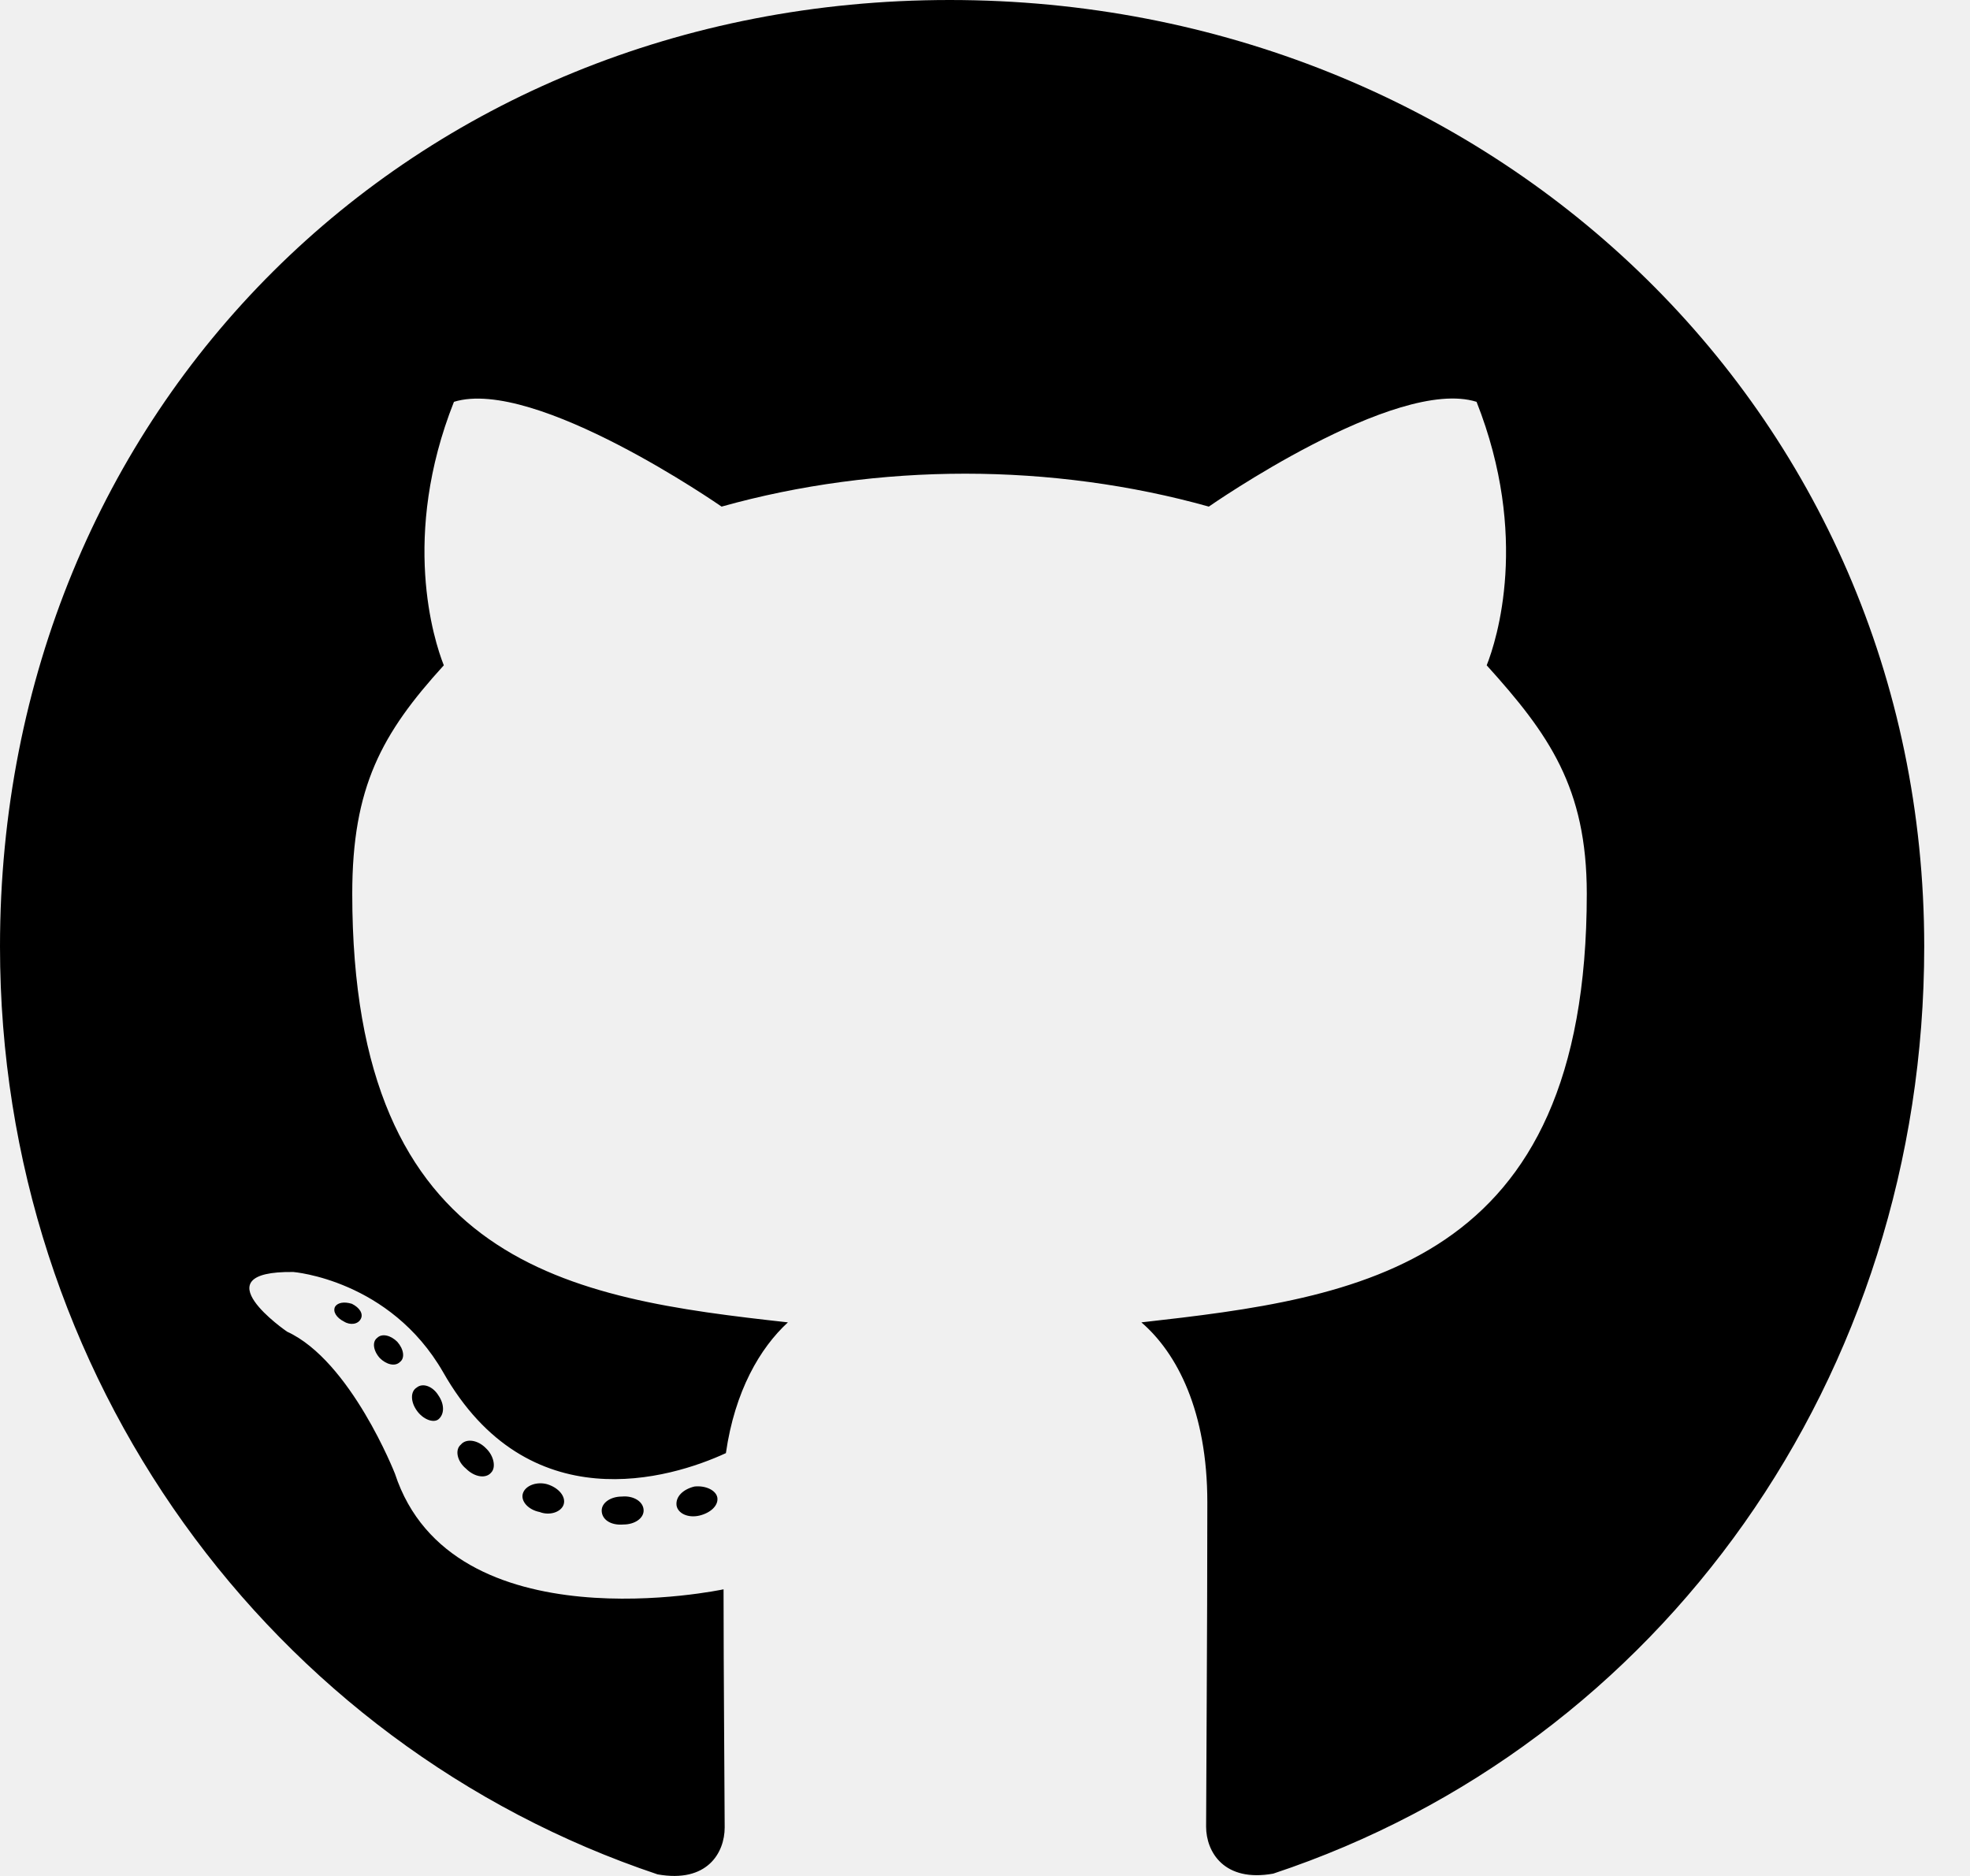
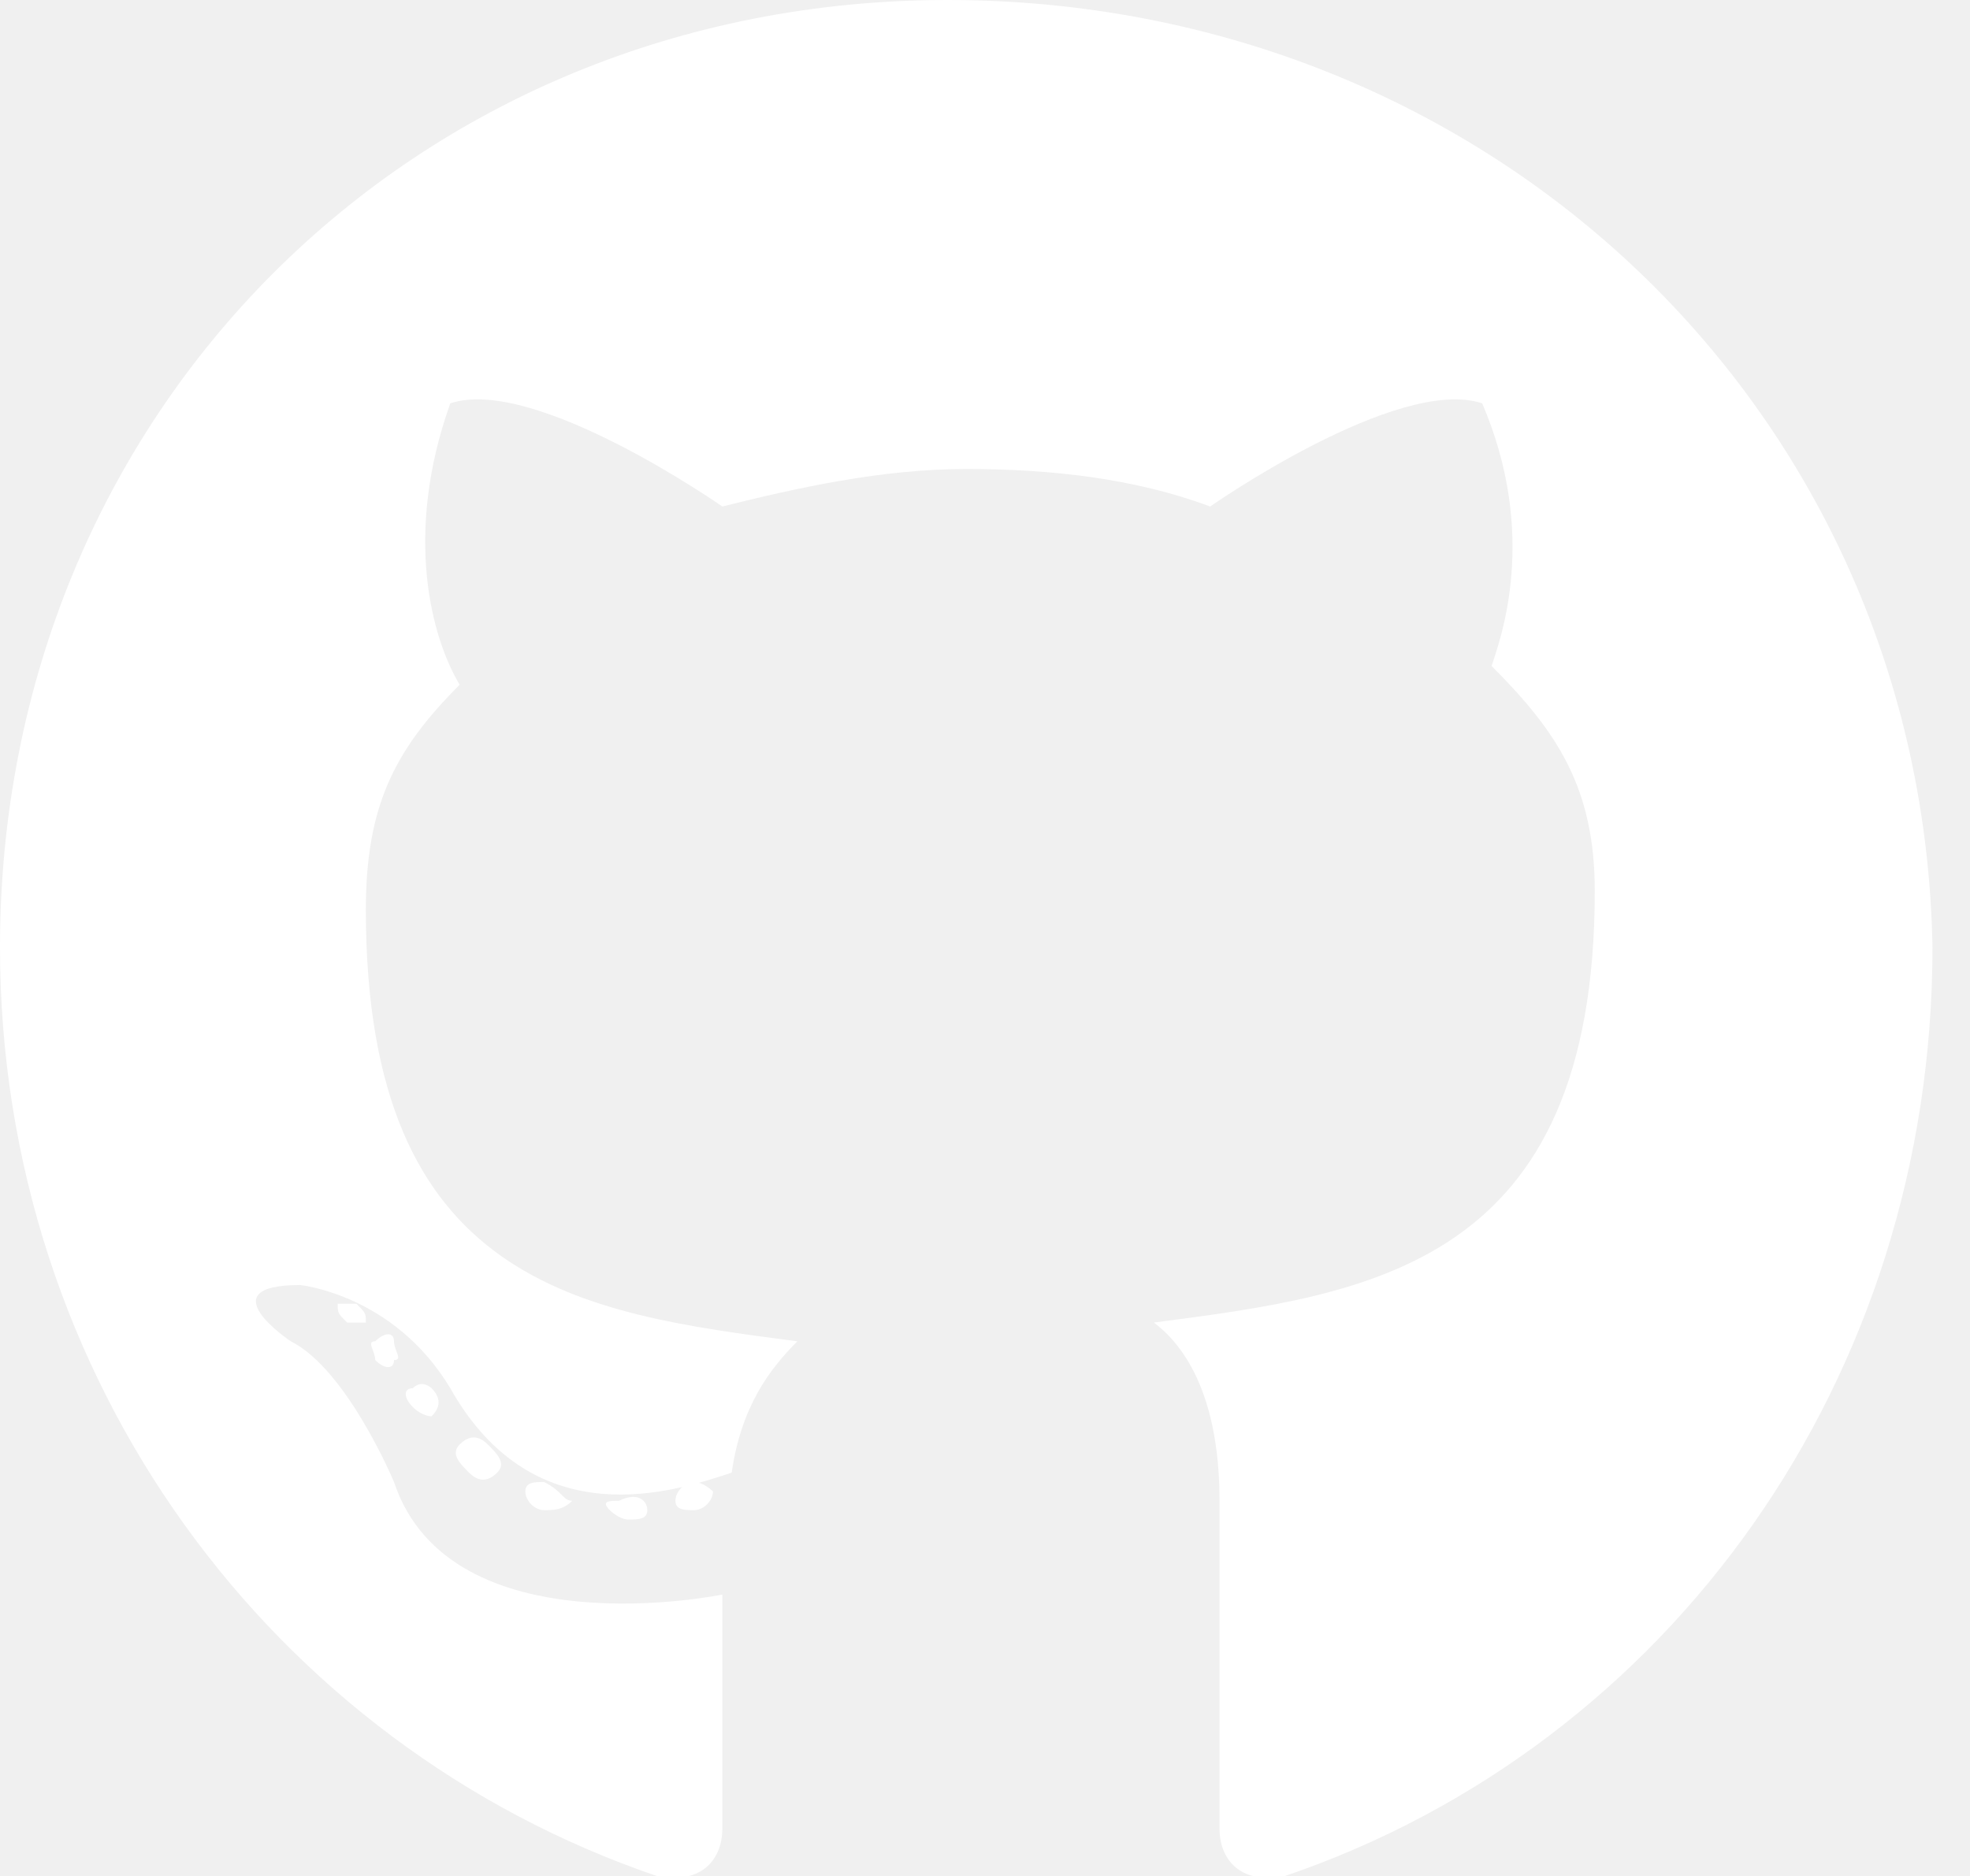
- <svg xmlns="http://www.w3.org/2000/svg" width="21" height="20" viewBox="0 0 21 20" fill="none">
-   <path d="M6.861 16.104C6.861 16.187 6.766 16.253 6.646 16.253C6.509 16.265 6.414 16.199 6.414 16.104C6.414 16.021 6.509 15.955 6.629 15.955C6.753 15.943 6.861 16.009 6.861 16.104ZM5.575 15.918C5.546 16.001 5.629 16.096 5.753 16.12C5.86 16.162 5.984 16.12 6.009 16.038C6.034 15.955 5.955 15.86 5.831 15.823C5.724 15.794 5.604 15.835 5.575 15.918ZM7.403 15.848C7.283 15.877 7.2 15.955 7.212 16.05C7.225 16.133 7.332 16.187 7.456 16.158C7.576 16.129 7.659 16.05 7.647 15.967C7.634 15.889 7.523 15.835 7.403 15.848ZM10.124 0C4.388 0 0 4.355 0 10.091C0 14.677 2.887 18.602 7.01 19.983C7.539 20.078 7.725 19.752 7.725 19.483C7.725 19.226 7.713 17.812 7.713 16.944C7.713 16.944 4.818 17.564 4.21 15.711C4.21 15.711 3.739 14.508 3.06 14.197C3.06 14.197 2.113 13.548 3.127 13.561C3.127 13.561 4.156 13.643 4.723 14.628C5.629 16.224 7.146 15.765 7.738 15.492C7.833 14.83 8.102 14.371 8.399 14.098C6.088 13.842 3.755 13.507 3.755 9.528C3.755 8.391 4.069 7.82 4.731 7.093C4.624 6.824 4.272 5.715 4.839 4.284C5.703 4.016 7.692 5.401 7.692 5.401C8.519 5.169 9.408 5.05 10.289 5.05C11.17 5.05 12.059 5.169 12.886 5.401C12.886 5.401 14.876 4.012 15.74 4.284C16.307 5.72 15.955 6.824 15.848 7.093C16.509 7.825 16.915 8.395 16.915 9.528C16.915 13.519 14.479 13.838 12.167 14.098C12.547 14.425 12.87 15.045 12.87 16.017C12.87 17.411 12.857 19.135 12.857 19.474C12.857 19.743 13.048 20.07 13.573 19.975C17.709 18.602 20.512 14.677 20.512 10.091C20.512 4.355 15.86 0 10.124 0ZM4.02 14.264C3.966 14.305 3.978 14.4 4.049 14.479C4.115 14.545 4.21 14.574 4.264 14.52C4.318 14.479 4.305 14.384 4.235 14.305C4.169 14.239 4.074 14.21 4.02 14.264ZM3.573 13.929C3.544 13.982 3.586 14.049 3.668 14.09C3.734 14.131 3.817 14.119 3.846 14.061C3.875 14.007 3.834 13.941 3.751 13.9C3.668 13.875 3.602 13.887 3.573 13.929ZM4.913 15.401C4.847 15.455 4.872 15.579 4.967 15.657C5.062 15.752 5.182 15.765 5.236 15.699C5.289 15.645 5.265 15.521 5.182 15.442C5.091 15.347 4.967 15.335 4.913 15.401ZM4.442 14.793C4.375 14.834 4.375 14.942 4.442 15.037C4.508 15.132 4.619 15.174 4.673 15.132C4.739 15.078 4.739 14.971 4.673 14.876C4.615 14.781 4.508 14.739 4.442 14.793Z" fill="black" />
+ <svg xmlns="http://www.w3.org/2000/svg" version="1.1" id="Layer_1" x="0px" y="0px" viewBox="0 0 21 20" style="enable-background:new 0 0 21 20;" xml:space="preserve">
+   <style type="text/css">
+ 	.st0{fill:#FFFFFF;}
+ </style>
+   <path class="st0" d="M6.9,16.1c0,0.1-0.1,0.1-0.2,0.1c-0.1,0-0.2-0.1-0.2-0.1C6.4,16,6.5,16,6.6,16C6.8,15.9,6.9,16,6.9,16.1z   M5.6,15.9c0,0.1,0.1,0.2,0.2,0.2c0.1,0,0.2,0,0.3-0.1C6,16,6,15.9,5.8,15.8C5.7,15.8,5.6,15.8,5.6,15.9z M7.4,15.8  c-0.1,0-0.2,0.1-0.2,0.2c0,0.1,0.1,0.1,0.2,0.1c0.1,0,0.2-0.1,0.2-0.2C7.6,15.9,7.5,15.8,7.4,15.8z M10.1,0C4.4,0,0,4.4,0,10.1  c0,4.6,2.9,8.5,7,9.9c0.5,0.1,0.7-0.2,0.7-0.5c0-0.3,0-1.7,0-2.5c0,0-2.9,0.6-3.5-1.2c0,0-0.5-1.2-1.1-1.5c0,0-0.9-0.6,0.1-0.6  c0,0,1,0.1,1.6,1.1c0.9,1.6,2.4,1.1,3,0.9c0.1-0.7,0.4-1.1,0.7-1.4c-2.3-0.3-4.6-0.6-4.6-4.6c0-1.1,0.3-1.7,1-2.4  C4.6,6.8,4.3,5.7,4.8,4.3C5.7,4,7.7,5.4,7.7,5.4C8.5,5.2,9.4,5,10.3,5c0.9,0,1.8,0.1,2.6,0.4c0,0,2-1.4,2.9-1.1  c0.6,1.4,0.2,2.5,0.1,2.8c0.7,0.7,1.1,1.3,1.1,2.4c0,4-2.4,4.3-4.7,4.6c0.4,0.3,0.7,0.9,0.7,1.9c0,1.4,0,3.1,0,3.5  c0,0.3,0.2,0.6,0.7,0.5c4.1-1.4,6.9-5.3,6.9-9.9C20.5,4.4,15.9,0,10.1,0z M4,14.3c-0.1,0,0,0.1,0,0.2c0.1,0.1,0.2,0.1,0.2,0  c0.1,0,0-0.1,0-0.2C4.2,14.2,4.1,14.2,4,14.3z M3.6,13.9c0,0.1,0,0.1,0.1,0.2c0.1,0,0.1,0,0.2,0c0-0.1,0-0.1-0.1-0.2  C3.7,13.9,3.6,13.9,3.6,13.9z M4.9,15.4c-0.1,0.1,0,0.2,0.1,0.3c0.1,0.1,0.2,0.1,0.3,0c0.1-0.1,0-0.2-0.1-0.3  C5.1,15.3,5,15.3,4.9,15.4z M4.4,14.8c-0.1,0-0.1,0.1,0,0.2c0.1,0.1,0.2,0.1,0.2,0.1c0.1-0.1,0.1-0.2,0-0.3  C4.6,14.8,4.5,14.7,4.4,14.8z" />
</svg>
